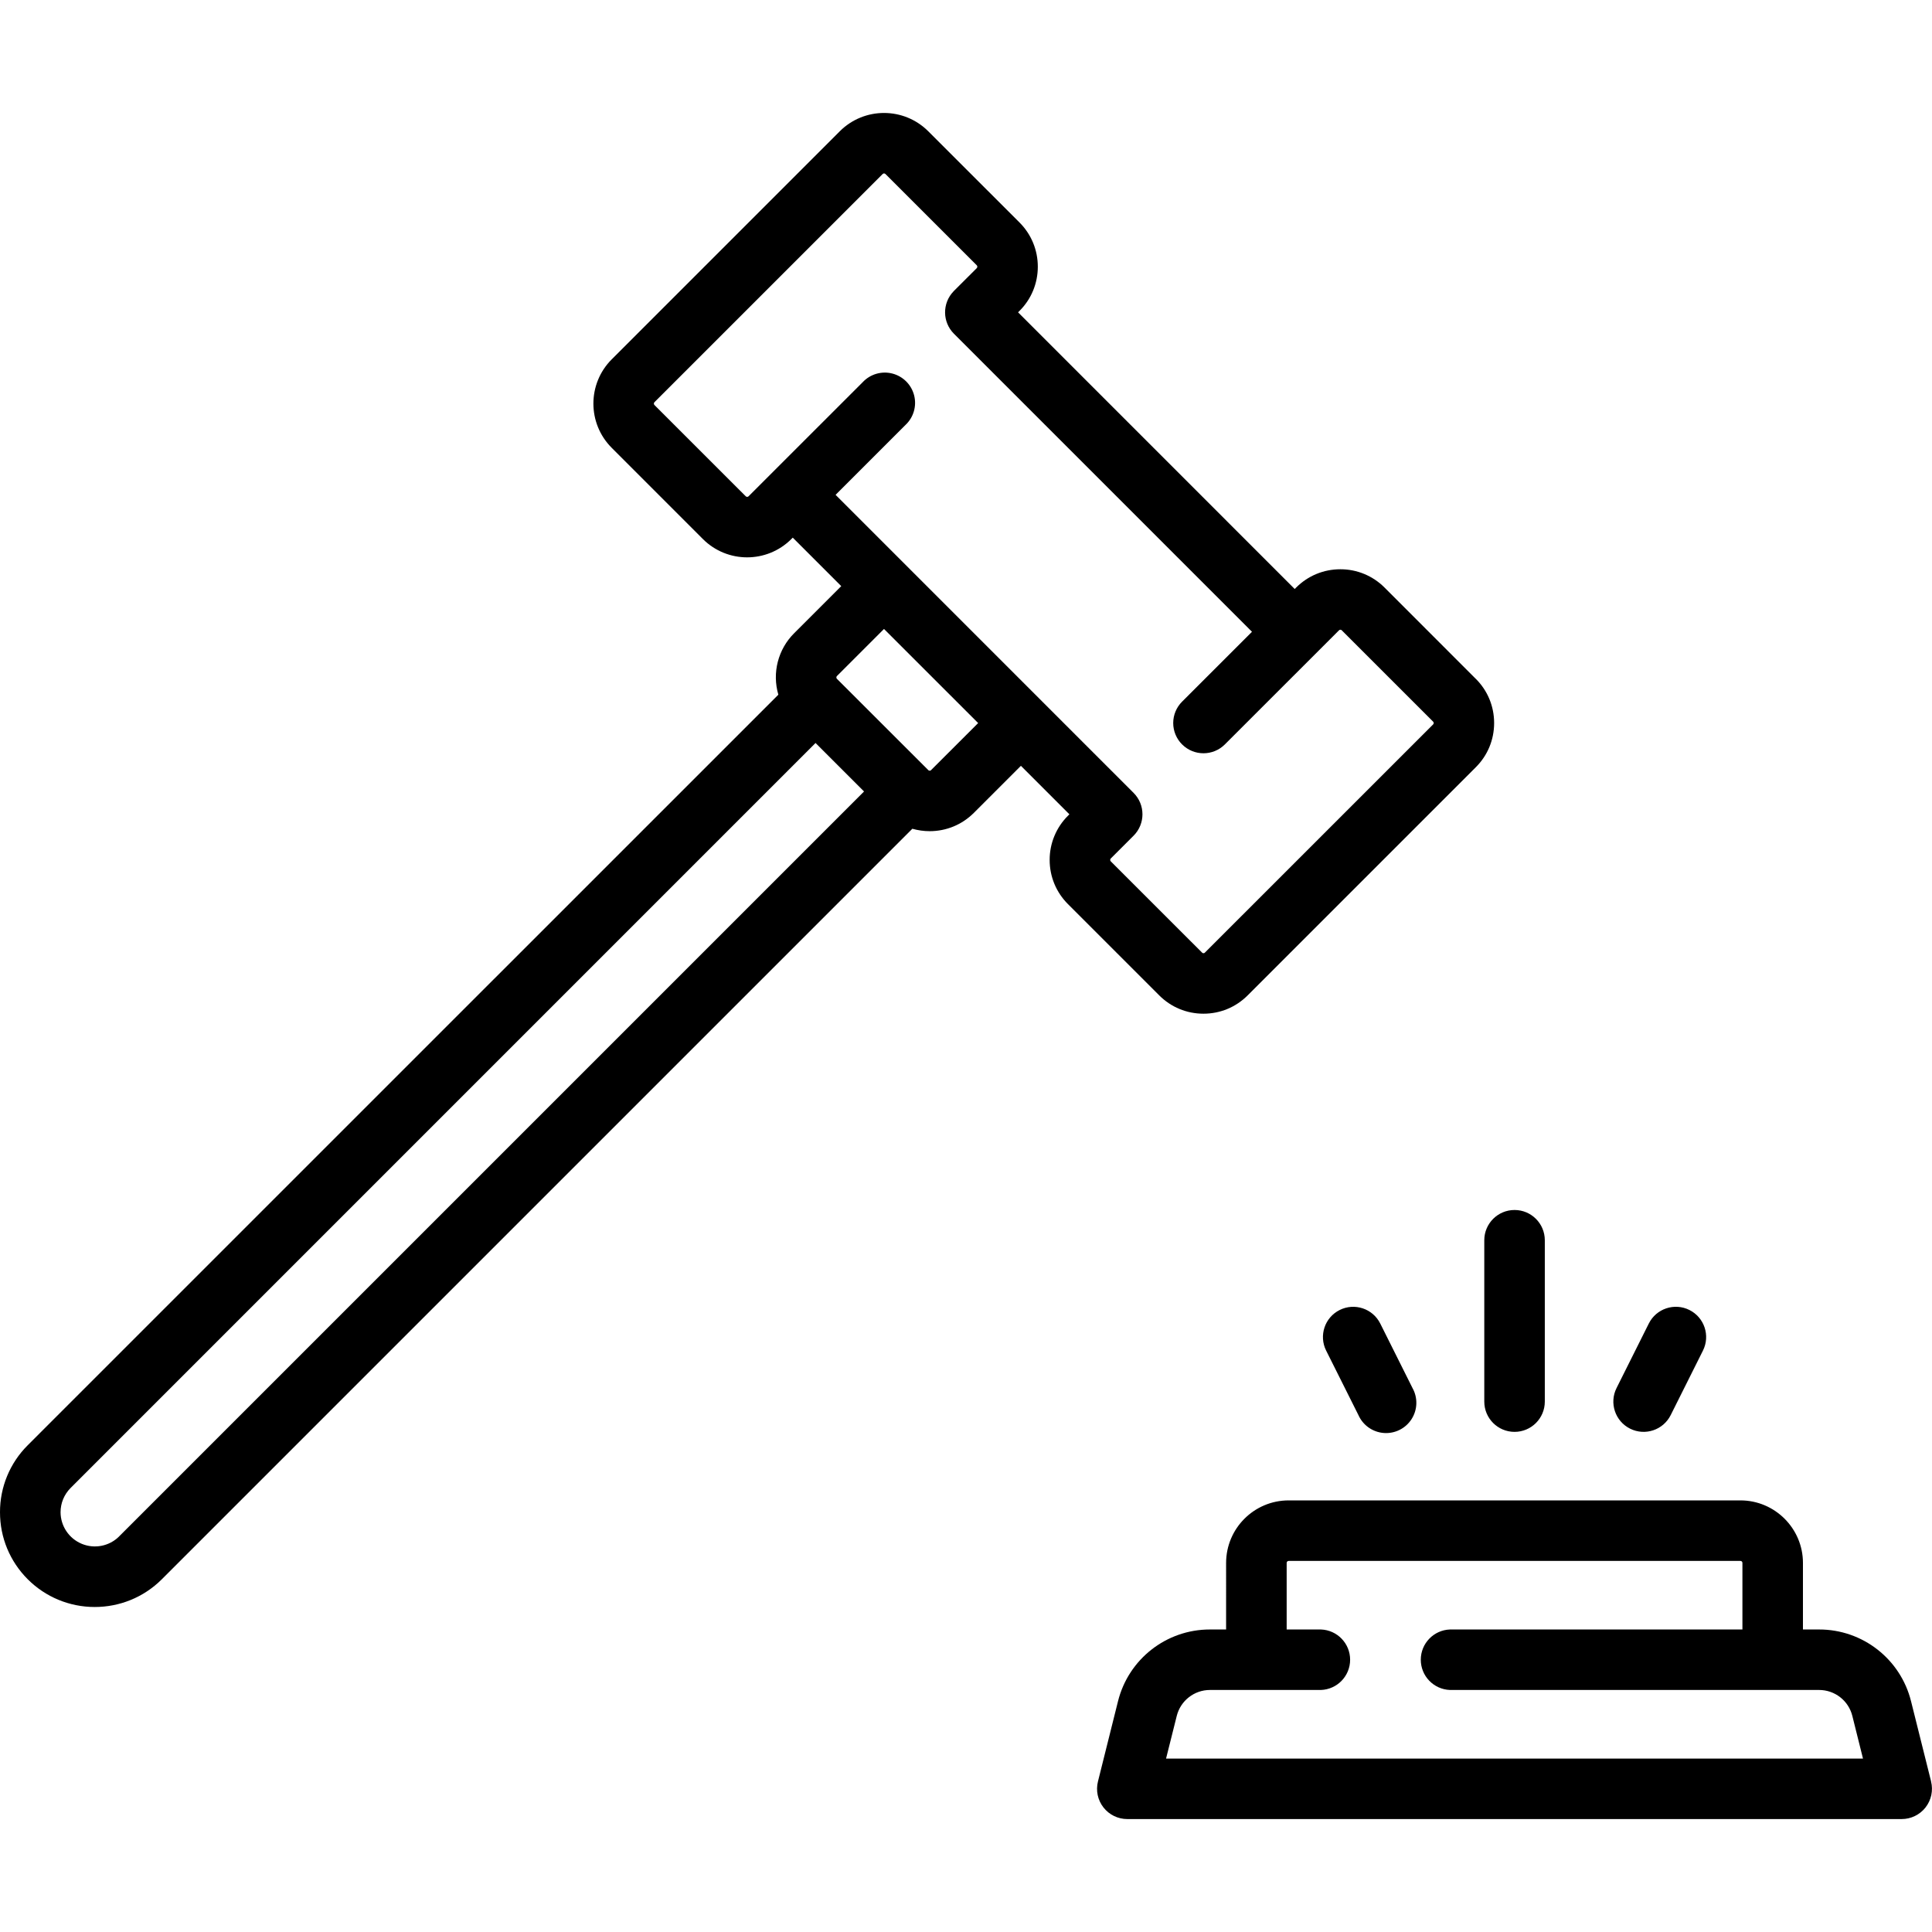
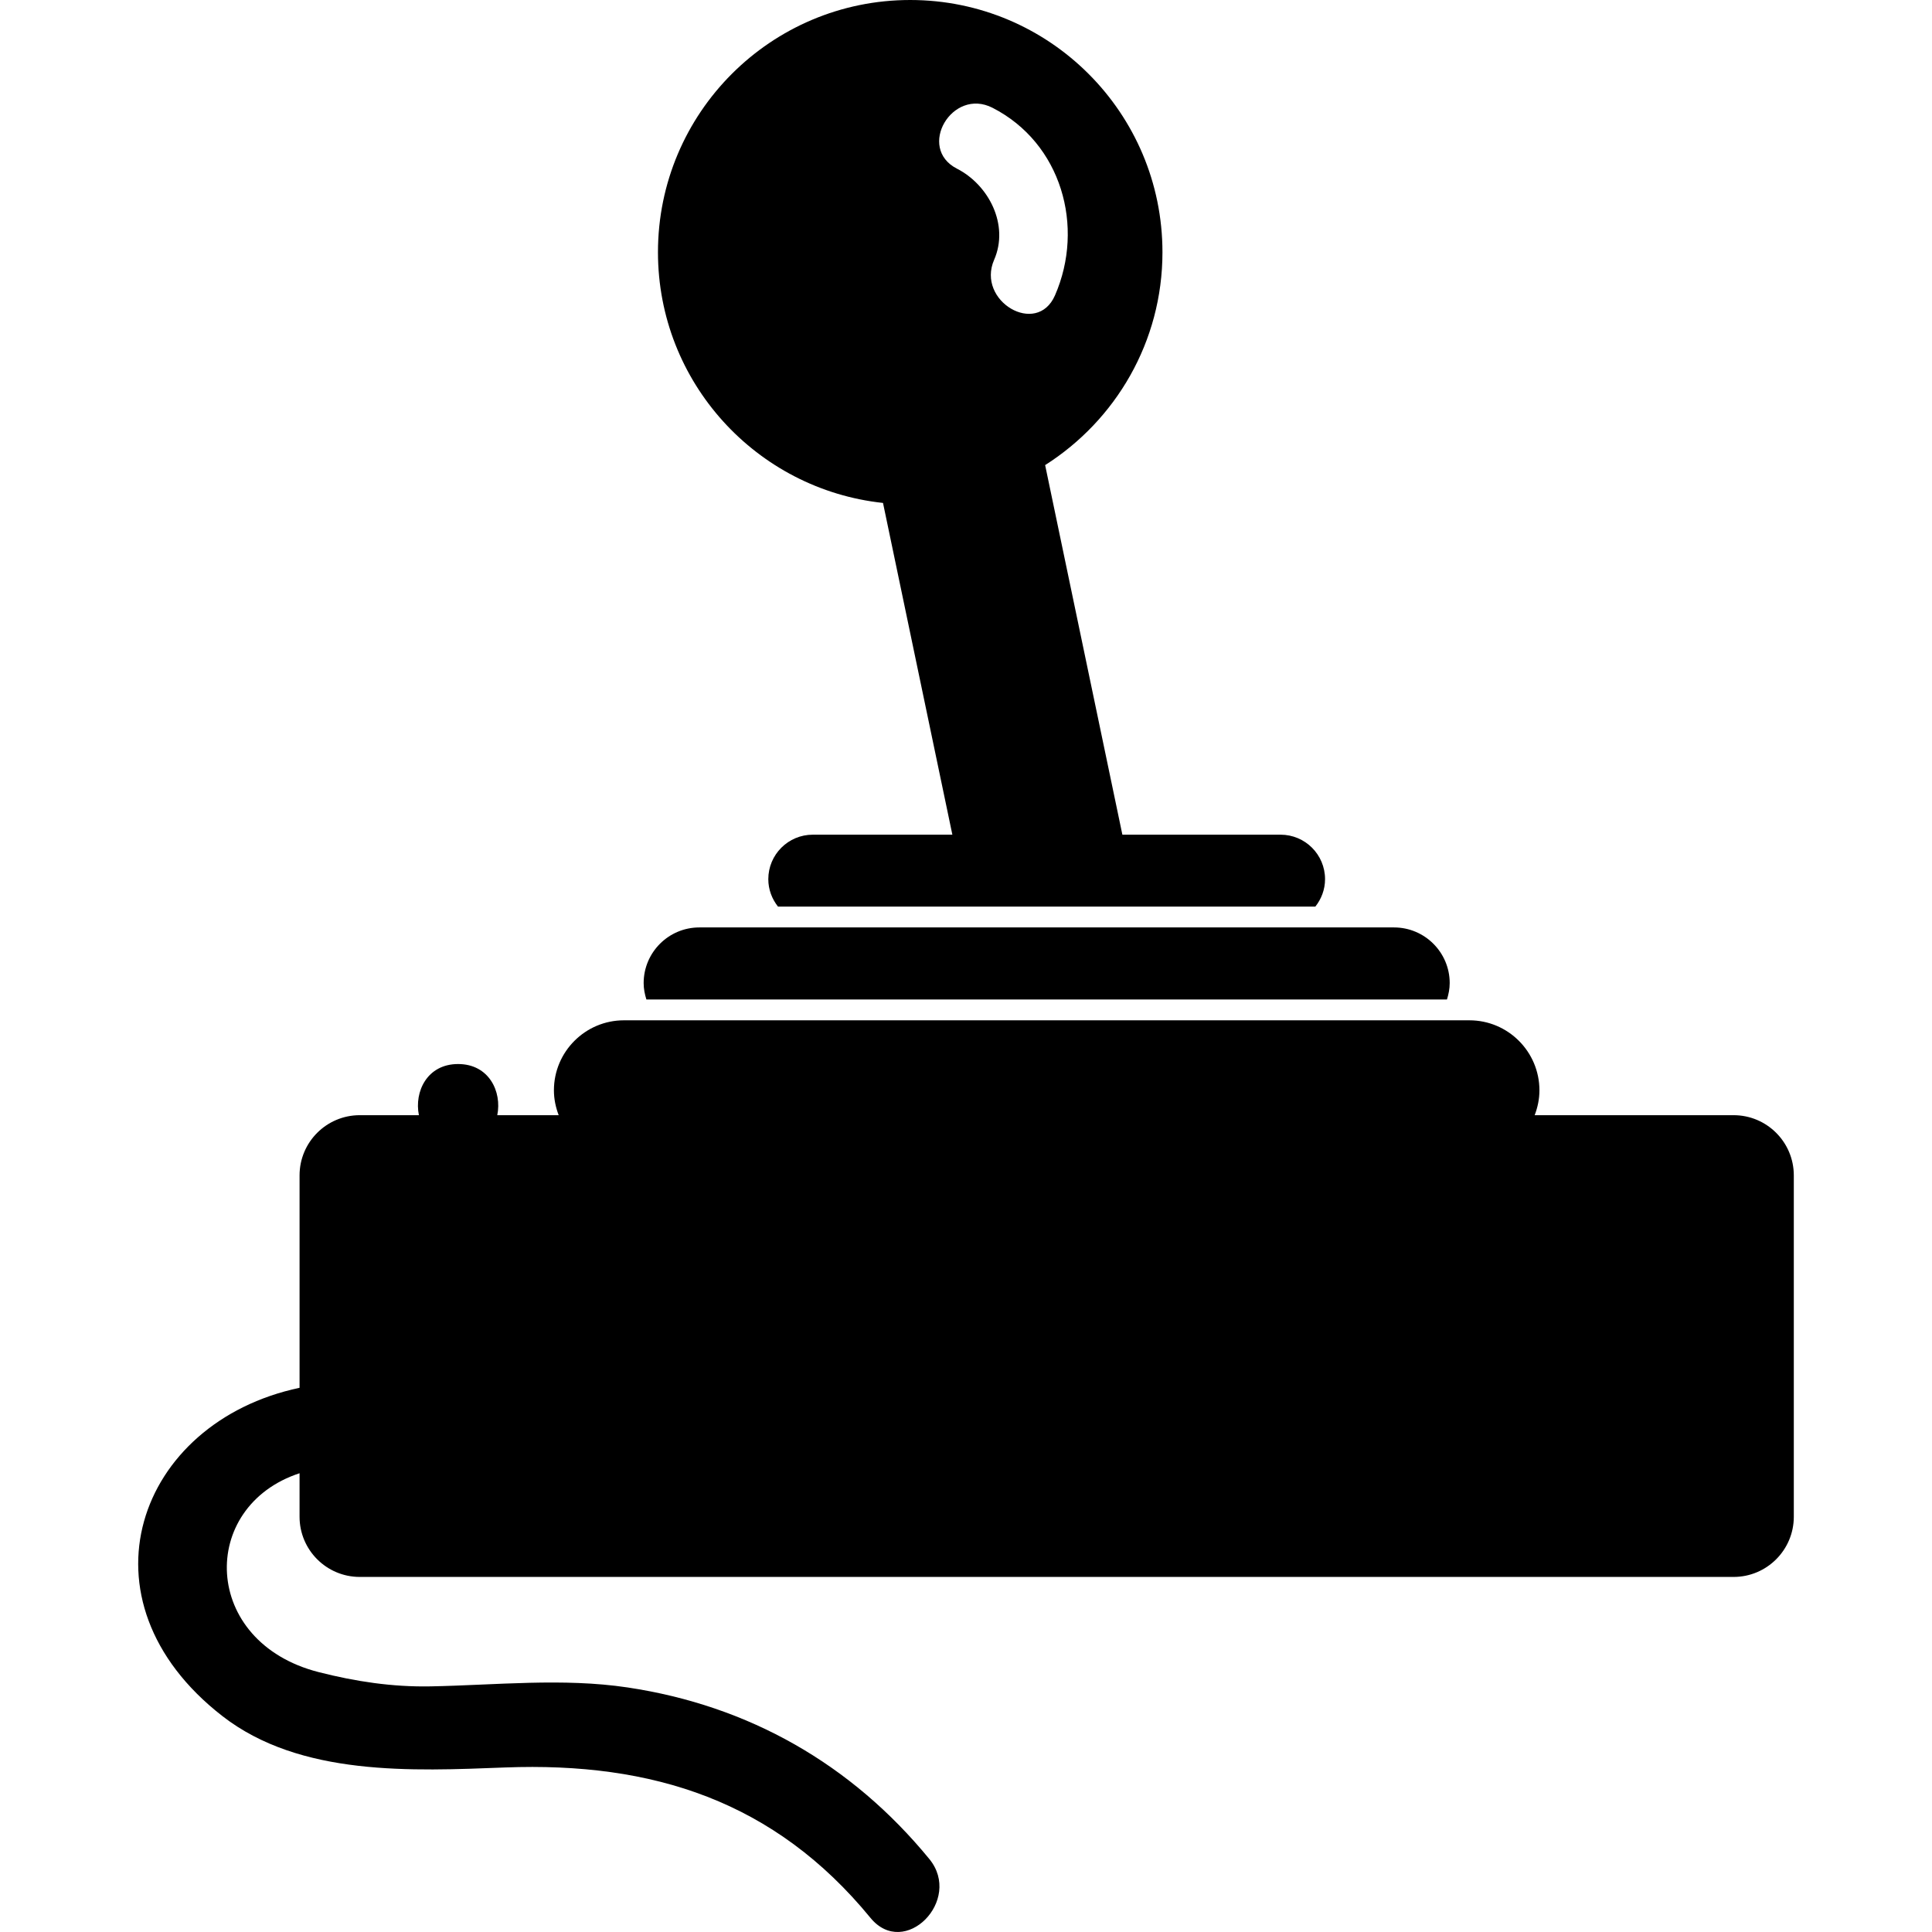
- <svg xmlns="http://www.w3.org/2000/svg" viewBox="0 0 512 512">
-   <path d="M391.1 179.9l-24.18-24.19a16.46 16.46 0 0 0-11.71-4.85c-4.43 0-8.59 1.72-11.72 4.85l-.38.38-73.31-73.32.38-.38c3.13-3.12 4.85-7.29 4.85-11.71s-1.72-8.59-4.85-11.72l-24.19-24.18a16.59 16.59 0 0 0-23.43 0L162.1 95.24a16.59 16.59 0 0 0 0 23.43l24.18 24.19a16.59 16.59 0 0 0 23.43 0l.38-.38 12.85 12.85-12.47 12.47a16.46 16.46 0 0 0-4.2 16.3L7.35 383A24.95 24.95 0 0 0 0 400.76c0 6.71 2.61 13.02 7.36 17.77a25.04 25.04 0 0 0 17.76 7.34c6.43 0 12.86-2.45 17.76-7.34l198.9-198.9c1.48.41 3.01.64 4.59.64 4.42 0 8.58-1.72 11.71-4.85l12.47-12.47 12.85 12.85-.37.37a16.46 16.46 0 0 0-4.86 11.72c0 4.42 1.72 8.58 4.85 11.71l24.19 24.19c3.13 3.13 7.29 4.85 11.72 4.85s8.58-1.72 11.71-4.85l60.47-60.47c3.13-3.12 4.85-7.28 4.85-11.71s-1.72-8.59-4.85-11.71zM31.55 407.19a9.1 9.1 0 0 1-15.5-6.43c0-2.42.94-4.7 2.65-6.42L216.13 196.9l12.85 12.85L31.54 407.19zm215.2-203.1c-.03.03-.15.15-.37.15s-.34-.12-.38-.16L221.8 179.9c-.04-.03-.15-.15-.15-.37s.11-.34.15-.38l12.47-12.47 24.95 24.94-12.48 12.47zm133.03-12.1l-60.47 60.46c-.04.04-.15.16-.37.16s-.34-.12-.38-.16l-24.19-24.18c-.04-.04-.15-.16-.15-.38s.11-.34.15-.38l6.05-6.05a8.02 8.02 0 0 0 0-11.33l-78.98-78.99 18.51-18.51a8.02 8.02 0 1 0-11.33-11.34l-30.24 30.23c-.2.21-.54.21-.75 0l-24.19-24.18a.54.54 0 0 1 0-.76l60.47-60.46c.2-.21.54-.21.75 0l24.19 24.18c.2.2.2.55 0 .76l-6.02 6.01-.13.14a8.02 8.02 0 0 0 .1 11.23l78.99 78.99-18.52 18.51a8 8 0 0 0 0 11.34 8.02 8.02 0 0 0 11.33 0l30.24-30.23c.04-.04.15-.16.38-.16s.34.12.37.16l24.19 24.18c.04.04.16.16.16.38s-.12.34-.16.38zM511.76 472.1l-5.31-21.24a25.08 25.08 0 0 0-24.37-19.03h-4.28v-17.64c0-9.13-7.44-16.57-16.57-16.57H341.5a16.59 16.59 0 0 0-16.57 16.57v17.64h-4.28a25.08 25.08 0 0 0-24.37 19.03l-5.31 21.25a8.01 8.01 0 0 0 7.78 9.96h205.22a8.02 8.02 0 0 0 7.78-9.96zm-202.74-6.07l2.83-11.29a9.07 9.07 0 0 1 8.8-6.88h29.41a8.02 8.02 0 0 0 0-16.03h-9.08v-17.64c0-.3.24-.53.53-.53h119.72c.3 0 .53.23.53.53v17.64h-77.5a8.02 8.02 0 0 0 0 16.03h97.82c4.17 0 7.8 2.83 8.81 6.88l2.82 11.3H309.02zM401.37 320.66a8.02 8.02 0 0 0-8.02 8.02v42.76a8.02 8.02 0 0 0 16.04 0v-42.76a8.02 8.02 0 0 0-8.02-8.02zM447.71 347.16a8.02 8.02 0 0 0-10.76 3.59l-8.55 17.1a8.02 8.02 0 1 0 14.35 7.17l8.55-17.1a8.02 8.02 0 0 0-3.59-10.76zM374.33 367.85l-8.55-17.1a8.01 8.01 0 1 0-14.34 7.17l8.56 17.1a8.02 8.02 0 1 0 14.33-7.17z" />
+ <svg xmlns="http://www.w3.org/2000/svg" version="1.1" id="Capa_1" x="0px" y="0px" width="568.183px" height="568.183px" viewBox="0 0 568.183 568.183" style="enable-background:new 0 0 568.183 568.183;" xml:space="preserve">
+   <g>
+     <g>
+       <path d="M425.535,293.943c0.478-1.536,0.808-3.133,0.808-4.822c0-9.027-7.344-16.371-16.371-16.371h-204.31    c-9.027,0-16.371,7.344-16.371,16.371c0,1.689,0.331,3.286,0.808,4.822H425.535z" />
+       <path d="M509.832,327.965h-52.124h-3.183h-3.194c0.875-2.283,1.401-4.73,1.401-7.313c0-11.353-9.235-20.588-20.588-20.588h-2.649    h-3.477h-3.96H193.575h-3.959h-3.476h-2.65c-11.353,0-20.588,9.235-20.588,20.588c0,2.583,0.533,5.037,1.401,7.313h-3.188h-3.188    h-11.683c1.408-6.897-2.411-15.043-11.524-15.043s-12.932,8.146-11.524,15.043h-17.387c-9.78,0-17.711,7.932-17.711,17.711v62.461    c-47.846,10.135-66.585,62.454-22.693,96.549c22.932,17.81,55.912,16.145,83.14,15.11c43.495-1.646,79.285,9.878,107.449,44.229    c10.019,12.216,27.234-5.208,17.313-17.308c-22.864-27.889-53.054-45.11-88.734-50.453c-19.07-2.852-38.758-0.686-57.932-0.318    c-11.23,0.214-22.081-1.426-32.919-4.192c-34.566-8.812-35.435-48.703-5.625-58.488v12.784c0,9.78,7.932,17.712,17.711,17.712    h404.024c9.779,0,17.711-7.932,17.711-17.712V345.682C527.543,335.896,519.611,327.965,509.832,327.965z" />
+       <path d="M259.683,147.908l20.398,97.565h-41.047c-7.228,0-13.084,5.857-13.084,13.084c0,3.066,1.096,5.845,2.858,8.072h158.019    c1.763-2.228,2.858-5.012,2.858-8.072c0-7.228-5.857-13.084-13.085-13.084h-46.519l-22.717-108.691    c20.716-13.158,34.504-36.249,34.504-62.602C341.868,33.213,308.655,0,267.682,0c-40.967,0-74.181,33.213-74.181,74.181    C193.508,112.437,222.486,143.912,259.683,147.908z M291.893,31.702c20.275,10.367,27.191,34.958,18.366,55.166    c-5.337,12.222-23.188,1.659-17.895-10.459c4.485-10.282-1.591-22.032-10.931-26.806C269.53,43.513,280.02,25.63,291.893,31.702z" />
+     </g>
+   </g>
+   <g>
+ </g>
+   <g>
+ </g>
+   <g>
+ </g>
+   <g>
+ </g>
+   <g>
+ </g>
+   <g>
+ </g>
+   <g>
+ </g>
+   <g>
+ </g>
+   <g>
+ </g>
+   <g>
+ </g>
+   <g>
+ </g>
+   <g>
+ </g>
+   <g>
+ </g>
+   <g>
+ </g>
+   <g>
+ </g>
</svg>
